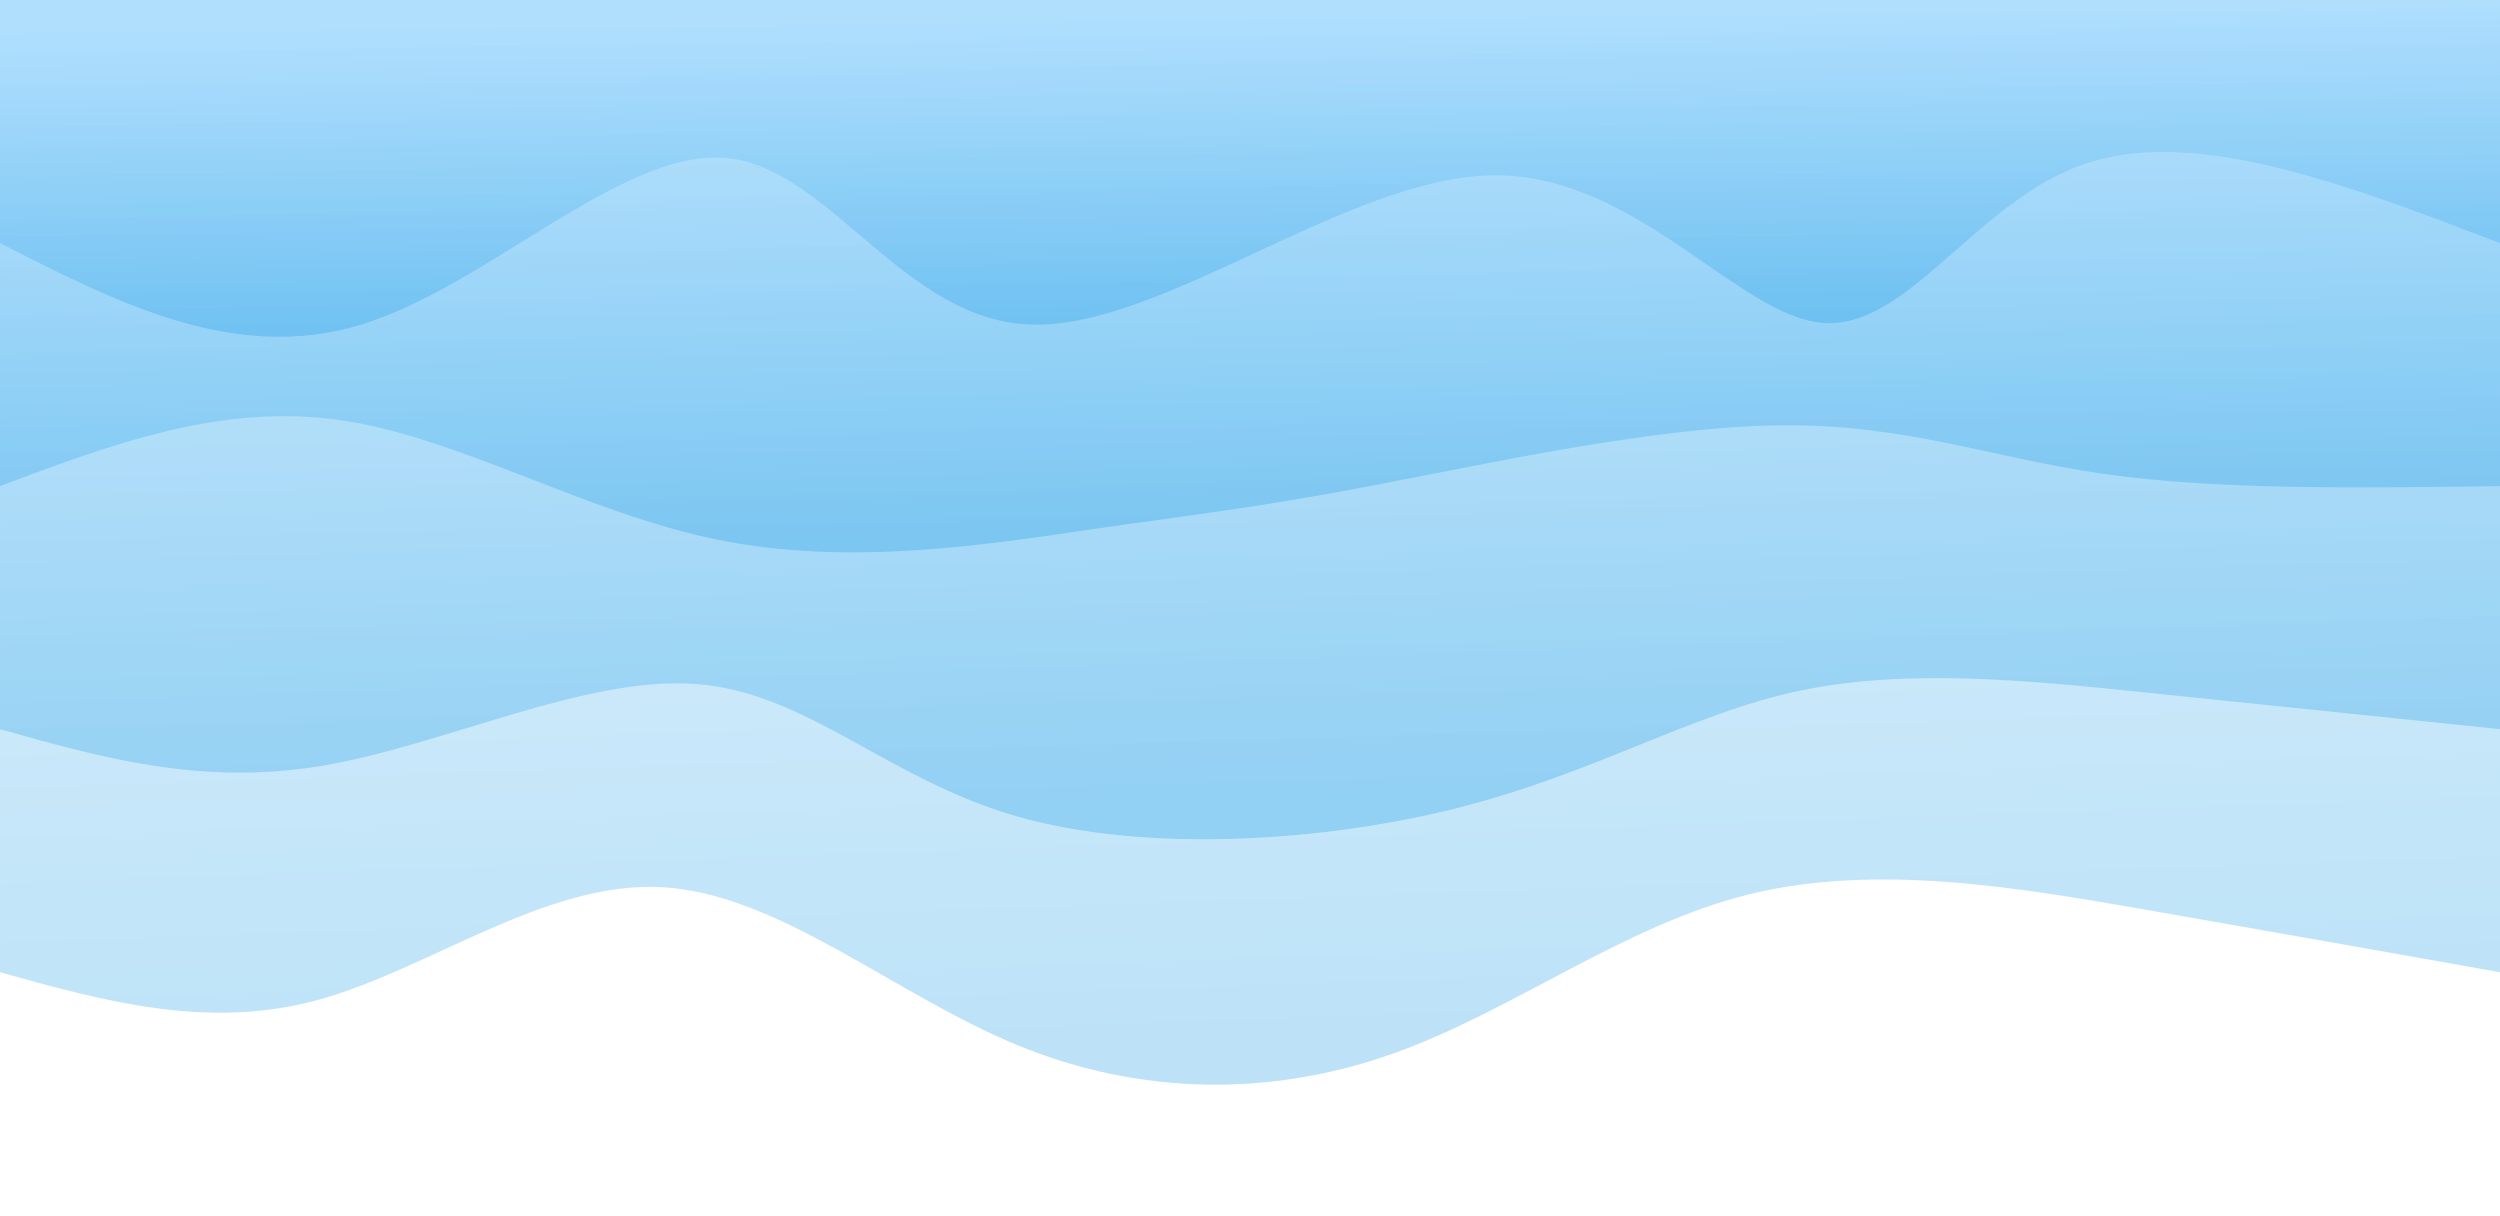
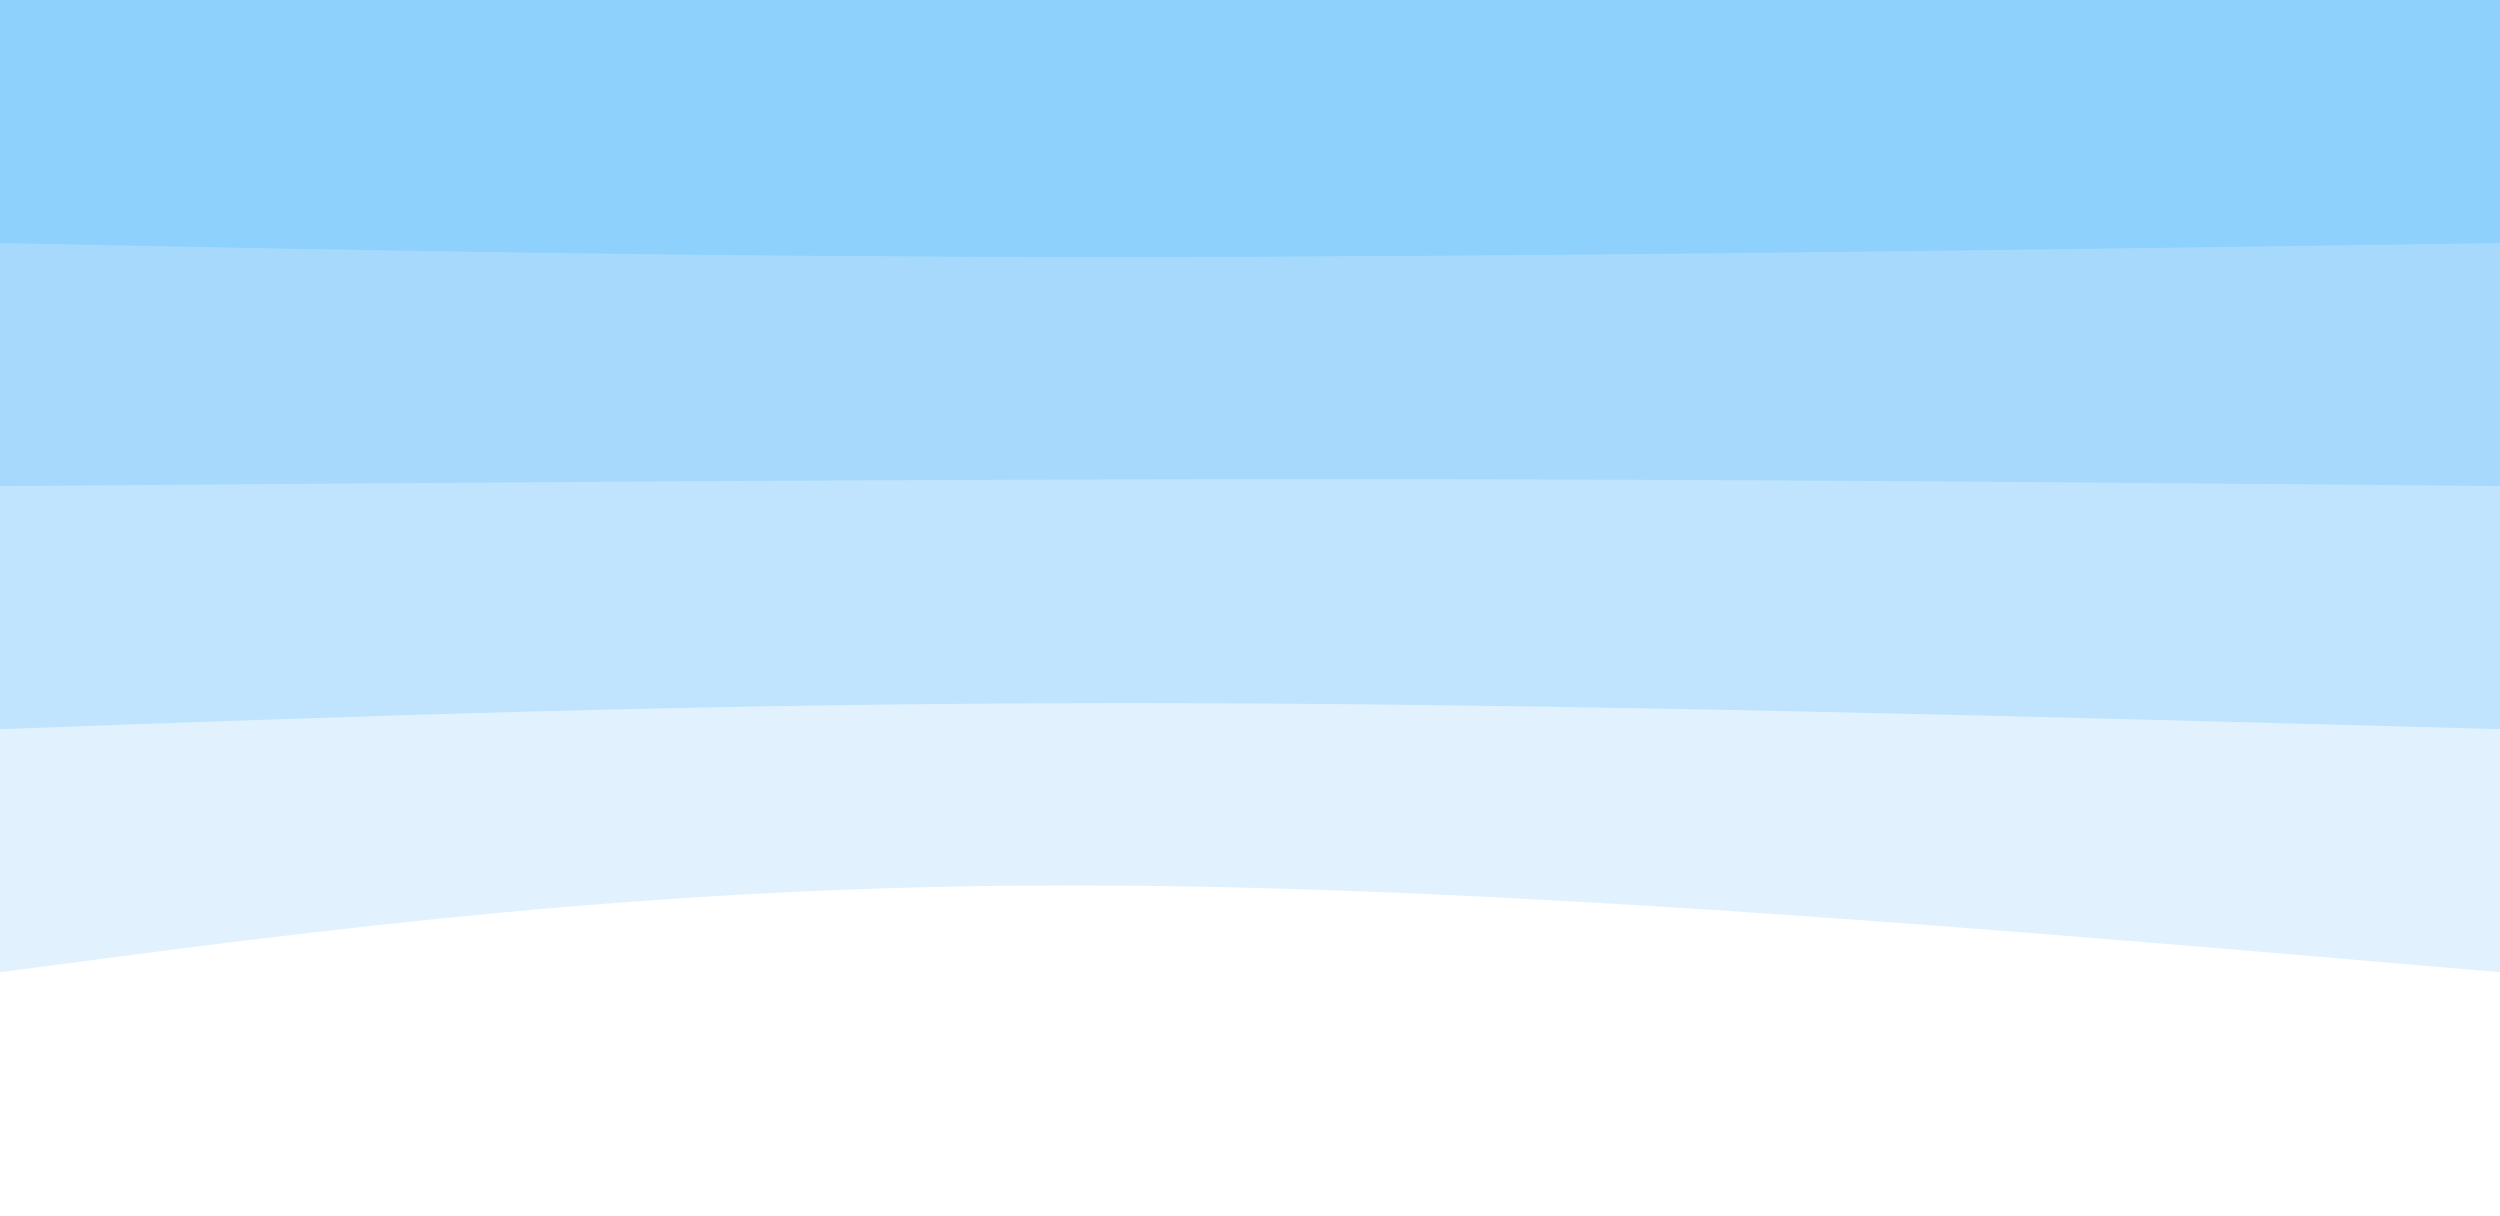
- <svg xmlns="http://www.w3.org/2000/svg" width="100%" height="44.50%" id="svg" viewBox="0 0 1440 700" class="transition duration-300 ease-in-out delay-150">
-   <style>
-           .path-0{
-             animation:pathAnim-0 4s;
-             animation-timing-function: linear;
-             animation-iteration-count: infinite;
-           }
-           @keyframes pathAnim-0{
-             0%{
-               d: path("M 0,700 C 0,700 0,140 0,140 C 65.248,151.601 130.497,163.202 204,176 C 277.503,188.798 359.261,202.794 432,185 C 504.739,167.206 568.458,117.621 638,93 C 707.542,68.379 782.908,68.72 854,98 C 925.092,127.28 991.909,185.498 1059,189 C 1126.091,192.502 1193.454,141.286 1257,124 C 1320.546,106.714 1380.273,123.357 1440,140 C 1440,140 1440,700 1440,700 Z");
-             }
-             25%{
-               d: path("M 0,700 C 0,700 0,140 0,140 C 83.632,109.388 167.265,78.776 241,91 C 314.735,103.224 378.573,158.285 442,159 C 505.427,159.715 568.443,106.084 627,90 C 685.557,73.916 739.654,95.38 819,112 C 898.346,128.62 1002.939,140.398 1064,145 C 1125.061,149.602 1142.589,147.029 1198,145 C 1253.411,142.971 1346.706,141.485 1440,140 C 1440,140 1440,700 1440,700 Z");
-             }
-             50%{
-               d: path("M 0,700 C 0,700 0,140 0,140 C 60.417,129.103 120.834,118.207 187,111 C 253.166,103.793 325.081,100.276 403,114 C 480.919,127.724 564.843,158.688 638,149 C 711.157,139.312 773.547,88.97 830,100 C 886.453,111.03 936.968,183.431 1002,190 C 1067.032,196.569 1146.581,137.305 1222,118 C 1297.419,98.695 1368.71,119.347 1440,140 C 1440,140 1440,700 1440,700 Z");
-             }
-             75%{
-               d: path("M 0,700 C 0,700 0,140 0,140 C 83.677,155.314 167.354,170.627 243,170 C 318.646,169.373 386.26,152.805 448,152 C 509.74,151.195 565.604,166.155 620,153 C 674.396,139.845 727.323,98.577 792,109 C 856.677,119.423 933.105,181.537 1015,184 C 1096.895,186.463 1184.256,129.275 1256,112 C 1327.744,94.725 1383.872,117.362 1440,140 C 1440,140 1440,700 1440,700 Z");
-             }
-             100%{
-               d: path("M 0,700 C 0,700 0,140 0,140 C 65.248,151.601 130.497,163.202 204,176 C 277.503,188.798 359.261,202.794 432,185 C 504.739,167.206 568.458,117.621 638,93 C 707.542,68.379 782.908,68.72 854,98 C 925.092,127.28 991.909,185.498 1059,189 C 1126.091,192.502 1193.454,141.286 1257,124 C 1320.546,106.714 1380.273,123.357 1440,140 C 1440,140 1440,700 1440,700 Z");
-             }
-           }</style>
-   <defs>
-     <linearGradient id="gradient" x1="46%" y1="0%" x2="54%" y2="100%">
-       <stop offset="5%" stop-color="#0693e344" />
-       <stop offset="95%" stop-color="#8ed1fc44" />
-     </linearGradient>
-   </defs>
-   <path d="M 0,700 C 0,700 0,140 0,140 C 65.248,151.601 130.497,163.202 204,176 C 277.503,188.798 359.261,202.794 432,185 C 504.739,167.206 568.458,117.621 638,93 C 707.542,68.379 782.908,68.72 854,98 C 925.092,127.28 991.909,185.498 1059,189 C 1126.091,192.502 1193.454,141.286 1257,124 C 1320.546,106.714 1380.273,123.357 1440,140 C 1440,140 1440,700 1440,700 Z" stroke="none" stroke-width="0" fill="url(#gradient)" class="transition-all duration-300 ease-in-out delay-150 path-0" transform="rotate(-180 720 350)" />
-   <style>
-           .path-1{
-             animation:pathAnim-1 4s;
-             animation-timing-function: linear;
-             animation-iteration-count: infinite;
-           }
-           @keyframes pathAnim-1{
-             0%{
-               d: path("M 0,700 C 0,700 0,280 0,280 C 67.169,286.965 134.339,293.929 203,301 C 271.661,308.071 341.814,315.248 404,302 C 466.186,288.752 520.403,255.08 599,235 C 677.597,214.92 780.572,208.432 855,230 C 929.428,251.568 975.307,301.191 1039,306 C 1102.693,310.809 1184.198,270.802 1254,259 C 1323.802,247.198 1381.901,263.599 1440,280 C 1440,280 1440,700 1440,700 Z");
-             }
-             25%{
-               d: path("M 0,700 C 0,700 0,280 0,280 C 47.918,253.861 95.836,227.722 172,242 C 248.164,256.278 352.572,310.971 435,311 C 517.428,311.029 577.874,256.392 634,237 C 690.126,217.608 741.931,233.462 812,239 C 882.069,244.538 970.403,239.76 1043,255 C 1115.597,270.24 1172.456,305.497 1236,313 C 1299.544,320.503 1369.772,300.251 1440,280 C 1440,280 1440,700 1440,700 Z");
-             }
-             50%{
-               d: path("M 0,700 C 0,700 0,280 0,280 C 52.614,271.81 105.227,263.619 176,251 C 246.773,238.381 335.705,221.332 416,233 C 496.295,244.668 567.952,285.052 629,301 C 690.048,316.948 740.487,308.46 804,288 C 867.513,267.54 944.1,235.107 1016,231 C 1087.9,226.893 1155.114,251.112 1225,264 C 1294.886,276.888 1367.443,278.444 1440,280 C 1440,280 1440,700 1440,700 Z");
-             }
-             75%{
-               d: path("M 0,700 C 0,700 0,280 0,280 C 55.177,309.386 110.354,338.773 173,327 C 235.646,315.227 305.762,262.295 375,251 C 444.238,239.705 512.6,270.048 591,267 C 669.4,263.952 757.839,227.513 830,240 C 902.161,252.487 958.043,313.9 1025,312 C 1091.957,310.1 1169.988,244.886 1241,229 C 1312.012,213.114 1376.006,246.557 1440,280 C 1440,280 1440,700 1440,700 Z");
-             }
-             100%{
-               d: path("M 0,700 C 0,700 0,280 0,280 C 67.169,286.965 134.339,293.929 203,301 C 271.661,308.071 341.814,315.248 404,302 C 466.186,288.752 520.403,255.08 599,235 C 677.597,214.92 780.572,208.432 855,230 C 929.428,251.568 975.307,301.191 1039,306 C 1102.693,310.809 1184.198,270.802 1254,259 C 1323.802,247.198 1381.901,263.599 1440,280 C 1440,280 1440,700 1440,700 Z");
-             }
-           }</style>
-   <defs>
-     <linearGradient id="gradient" x1="46%" y1="0%" x2="54%" y2="100%">
-       <stop offset="5%" stop-color="#0693e366" />
-       <stop offset="95%" stop-color="#8ed1fc66" />
-     </linearGradient>
-   </defs>
-   <path d="M 0,700 C 0,700 0,280 0,280 C 67.169,286.965 134.339,293.929 203,301 C 271.661,308.071 341.814,315.248 404,302 C 466.186,288.752 520.403,255.08 599,235 C 677.597,214.92 780.572,208.432 855,230 C 929.428,251.568 975.307,301.191 1039,306 C 1102.693,310.809 1184.198,270.802 1254,259 C 1323.802,247.198 1381.901,263.599 1440,280 C 1440,280 1440,700 1440,700 Z" stroke="none" stroke-width="0" fill="url(#gradient)" class="transition-all duration-300 ease-in-out delay-150 path-1" transform="rotate(-180 720 350)" />
-   <style>
-           .path-2{
-             animation:pathAnim-2 4s;
-             animation-timing-function: linear;
-             animation-iteration-count: infinite;
-           }
-           @keyframes pathAnim-2{
-             0%{
-               d: path("M 0,700 C 0,700 0,420 0,420 C 81.402,418.872 162.805,417.744 228,427 C 293.195,436.256 342.184,455.897 415,455 C 487.816,454.103 584.459,432.668 651,420 C 717.541,407.332 753.98,403.429 812,395 C 870.02,386.571 949.621,373.615 1026,389 C 1102.379,404.385 1175.537,448.11 1244,458 C 1312.463,467.89 1376.232,443.945 1440,420 C 1440,420 1440,700 1440,700 Z");
-             }
-             25%{
-               d: path("M 0,700 C 0,700 0,420 0,420 C 69.336,425.441 138.673,430.883 214,417 C 289.327,403.117 370.646,369.91 434,375 C 497.354,380.09 542.744,423.477 600,443 C 657.256,462.523 726.378,458.181 793,454 C 859.622,449.819 923.744,445.797 1004,435 C 1084.256,424.203 1180.644,406.629 1256,403 C 1331.356,399.371 1385.678,409.685 1440,420 C 1440,420 1440,700 1440,700 Z");
-             }
-             50%{
-               d: path("M 0,700 C 0,700 0,420 0,420 C 54.461,417.566 108.922,415.132 179,412 C 249.078,408.868 334.773,405.04 417,413 C 499.227,420.96 577.986,440.71 636,432 C 694.014,423.29 731.282,386.119 787,391 C 842.718,395.881 916.886,442.814 998,442 C 1079.114,441.186 1167.176,392.625 1242,381 C 1316.824,369.375 1378.412,394.688 1440,420 C 1440,420 1440,700 1440,700 Z");
-             }
-             75%{
-               d: path("M 0,700 C 0,700 0,420 0,420 C 58.661,409.624 117.322,399.248 198,388 C 278.678,376.752 381.373,364.631 447,382 C 512.627,399.369 541.184,446.229 593,454 C 644.816,461.771 719.889,430.454 801,426 C 882.111,421.546 969.261,443.955 1044,451 C 1118.739,458.045 1181.068,449.727 1245,442 C 1308.932,434.273 1374.466,427.136 1440,420 C 1440,420 1440,700 1440,700 Z");
-             }
-             100%{
-               d: path("M 0,700 C 0,700 0,420 0,420 C 81.402,418.872 162.805,417.744 228,427 C 293.195,436.256 342.184,455.897 415,455 C 487.816,454.103 584.459,432.668 651,420 C 717.541,407.332 753.98,403.429 812,395 C 870.02,386.571 949.621,373.615 1026,389 C 1102.379,404.385 1175.537,448.11 1244,458 C 1312.463,467.89 1376.232,443.945 1440,420 C 1440,420 1440,700 1440,700 Z");
-             }
-           }</style>
-   <defs>
-     <linearGradient id="gradient" x1="46%" y1="0%" x2="54%" y2="100%">
-       <stop offset="5%" stop-color="#0693e388" />
-       <stop offset="95%" stop-color="#8ed1fc88" />
-     </linearGradient>
-   </defs>
-   <path d="M 0,700 C 0,700 0,420 0,420 C 81.402,418.872 162.805,417.744 228,427 C 293.195,436.256 342.184,455.897 415,455 C 487.816,454.103 584.459,432.668 651,420 C 717.541,407.332 753.98,403.429 812,395 C 870.02,386.571 949.621,373.615 1026,389 C 1102.379,404.385 1175.537,448.11 1244,458 C 1312.463,467.89 1376.232,443.945 1440,420 C 1440,420 1440,700 1440,700 Z" stroke="none" stroke-width="0" fill="url(#gradient)" class="transition-all duration-300 ease-in-out delay-150 path-2" transform="rotate(-180 720 350)" />
-   <style>
-           .path-3{
-             animation:pathAnim-3 4s;
-             animation-timing-function: linear;
-             animation-iteration-count: infinite;
-           }
-           @keyframes pathAnim-3{
-             0%{
-               d: path("M 0,700 C 0,700 0,560 0,560 C 87.315,593.408 174.63,626.817 238,606 C 301.37,585.183 340.795,510.141 390,514 C 439.205,517.859 498.19,600.62 581,599 C 663.81,597.38 770.444,511.38 845,513 C 919.556,514.62 962.034,603.859 1022,609 C 1081.966,614.141 1159.419,535.183 1232,513 C 1304.581,490.817 1372.291,525.408 1440,560 C 1440,560 1440,700 1440,700 Z");
-             }
-             25%{
-               d: path("M 0,700 C 0,700 0,560 0,560 C 76.192,560.232 152.383,560.463 225,554 C 297.617,547.537 366.658,534.379 427,537 C 487.342,539.621 538.984,558.02 607,574 C 675.016,589.98 759.406,603.541 827,593 C 894.594,582.459 945.391,547.816 1015,540 C 1084.609,532.184 1173.031,551.195 1247,559 C 1320.969,566.805 1380.484,563.402 1440,560 C 1440,560 1440,700 1440,700 Z");
-             }
-             50%{
-               d: path("M 0,700 C 0,700 0,560 0,560 C 87.407,570.266 174.814,580.532 242,567 C 309.186,553.468 356.15,516.139 410,509 C 463.85,501.861 524.584,524.913 604,533 C 683.416,541.087 781.514,534.209 845,545 C 908.486,555.791 937.362,584.251 995,596 C 1052.638,607.749 1139.04,602.785 1218,594 C 1296.96,585.215 1368.48,572.607 1440,560 C 1440,560 1440,700 1440,700 Z");
-             }
-             75%{
-               d: path("M 0,700 C 0,700 0,560 0,560 C 84.032,569.338 168.063,578.675 244,565 C 319.937,551.325 387.779,514.636 447,529 C 506.221,543.364 556.822,608.78 613,611 C 669.178,613.22 730.934,552.245 794,524 C 857.066,495.755 921.441,500.242 999,517 C 1076.559,533.758 1167.303,562.788 1243,572 C 1318.697,581.212 1379.349,570.606 1440,560 C 1440,560 1440,700 1440,700 Z");
-             }
-             100%{
-               d: path("M 0,700 C 0,700 0,560 0,560 C 87.315,593.408 174.63,626.817 238,606 C 301.37,585.183 340.795,510.141 390,514 C 439.205,517.859 498.19,600.62 581,599 C 663.81,597.38 770.444,511.38 845,513 C 919.556,514.62 962.034,603.859 1022,609 C 1081.966,614.141 1159.419,535.183 1232,513 C 1304.581,490.817 1372.291,525.408 1440,560 C 1440,560 1440,700 1440,700 Z");
-             }
-           }</style>
-   <defs>
-     <linearGradient id="gradient" x1="46%" y1="0%" x2="54%" y2="100%">
-       <stop offset="5%" stop-color="#0693e3ff" />
-       <stop offset="95%" stop-color="#8ed1fcff" />
-     </linearGradient>
-   </defs>
-   <path d="M 0,700 C 0,700 0,560 0,560 C 87.315,593.408 174.63,626.817 238,606 C 301.37,585.183 340.795,510.141 390,514 C 439.205,517.859 498.19,600.62 581,599 C 663.81,597.38 770.444,511.38 845,513 C 919.556,514.62 962.034,603.859 1022,609 C 1081.966,614.141 1159.419,535.183 1232,513 C 1304.581,490.817 1372.291,525.408 1440,560 C 1440,560 1440,700 1440,700 Z" stroke="none" stroke-width="0" fill="url(#gradient)" class="transition-all duration-300 ease-in-out delay-150 path-3" transform="rotate(-180 720 350)" />
+ <svg xmlns="http://www.w3.org/2000/svg" width="100%" height="100%" id="svg" viewBox="0 0 1440 700" class="transition duration-300 ease-in-out delay-150">
+   <path d="M 0,700 C 0,700 0,140 0,140 C 291.5,165 583,190 823,190 C 1063,190 1251.5,165 1440,140 C 1440,140 1440,700 1440,700 Z" stroke="none" stroke-width="0" fill="#8ed1fc44" class="transition-all duration-300 ease-in-out delay-150 path-0" transform="rotate(-180 720 350)" />
+   <path d="M 0,700 C 0,700 0,280 0,280 C 275,287.5 550,295 790,295 C 1030,295 1235,287.5 1440,280 C 1440,280 1440,700 1440,700 Z" stroke="none" stroke-width="0" fill="#8ed1fc66" class="transition-all duration-300 ease-in-out delay-150 path-1" transform="rotate(-180 720 350)" />
+   <path d="M 0,700 C 0,700 0,420 0,420 C 218.5,422 437,424 677,424 C 917,424 1178.5,422 1440,420 C 1440,420 1440,700 1440,700 Z" stroke="none" stroke-width="0" fill="#8ed1fc88" class="transition-all duration-300 ease-in-out delay-150 path-2" transform="rotate(-180 720 350)" />
+   <path d="M 0,700 C 0,700 0,560 0,560 C 281.5,556 563,552 803,552 C 1043,552 1241.5,556 1440,560 C 1440,560 1440,700 1440,700 Z" stroke="none" stroke-width="0" fill="#8ed1fcff" class="transition-all duration-300 ease-in-out delay-150 path-3" transform="rotate(-180 720 350)" />
</svg>
